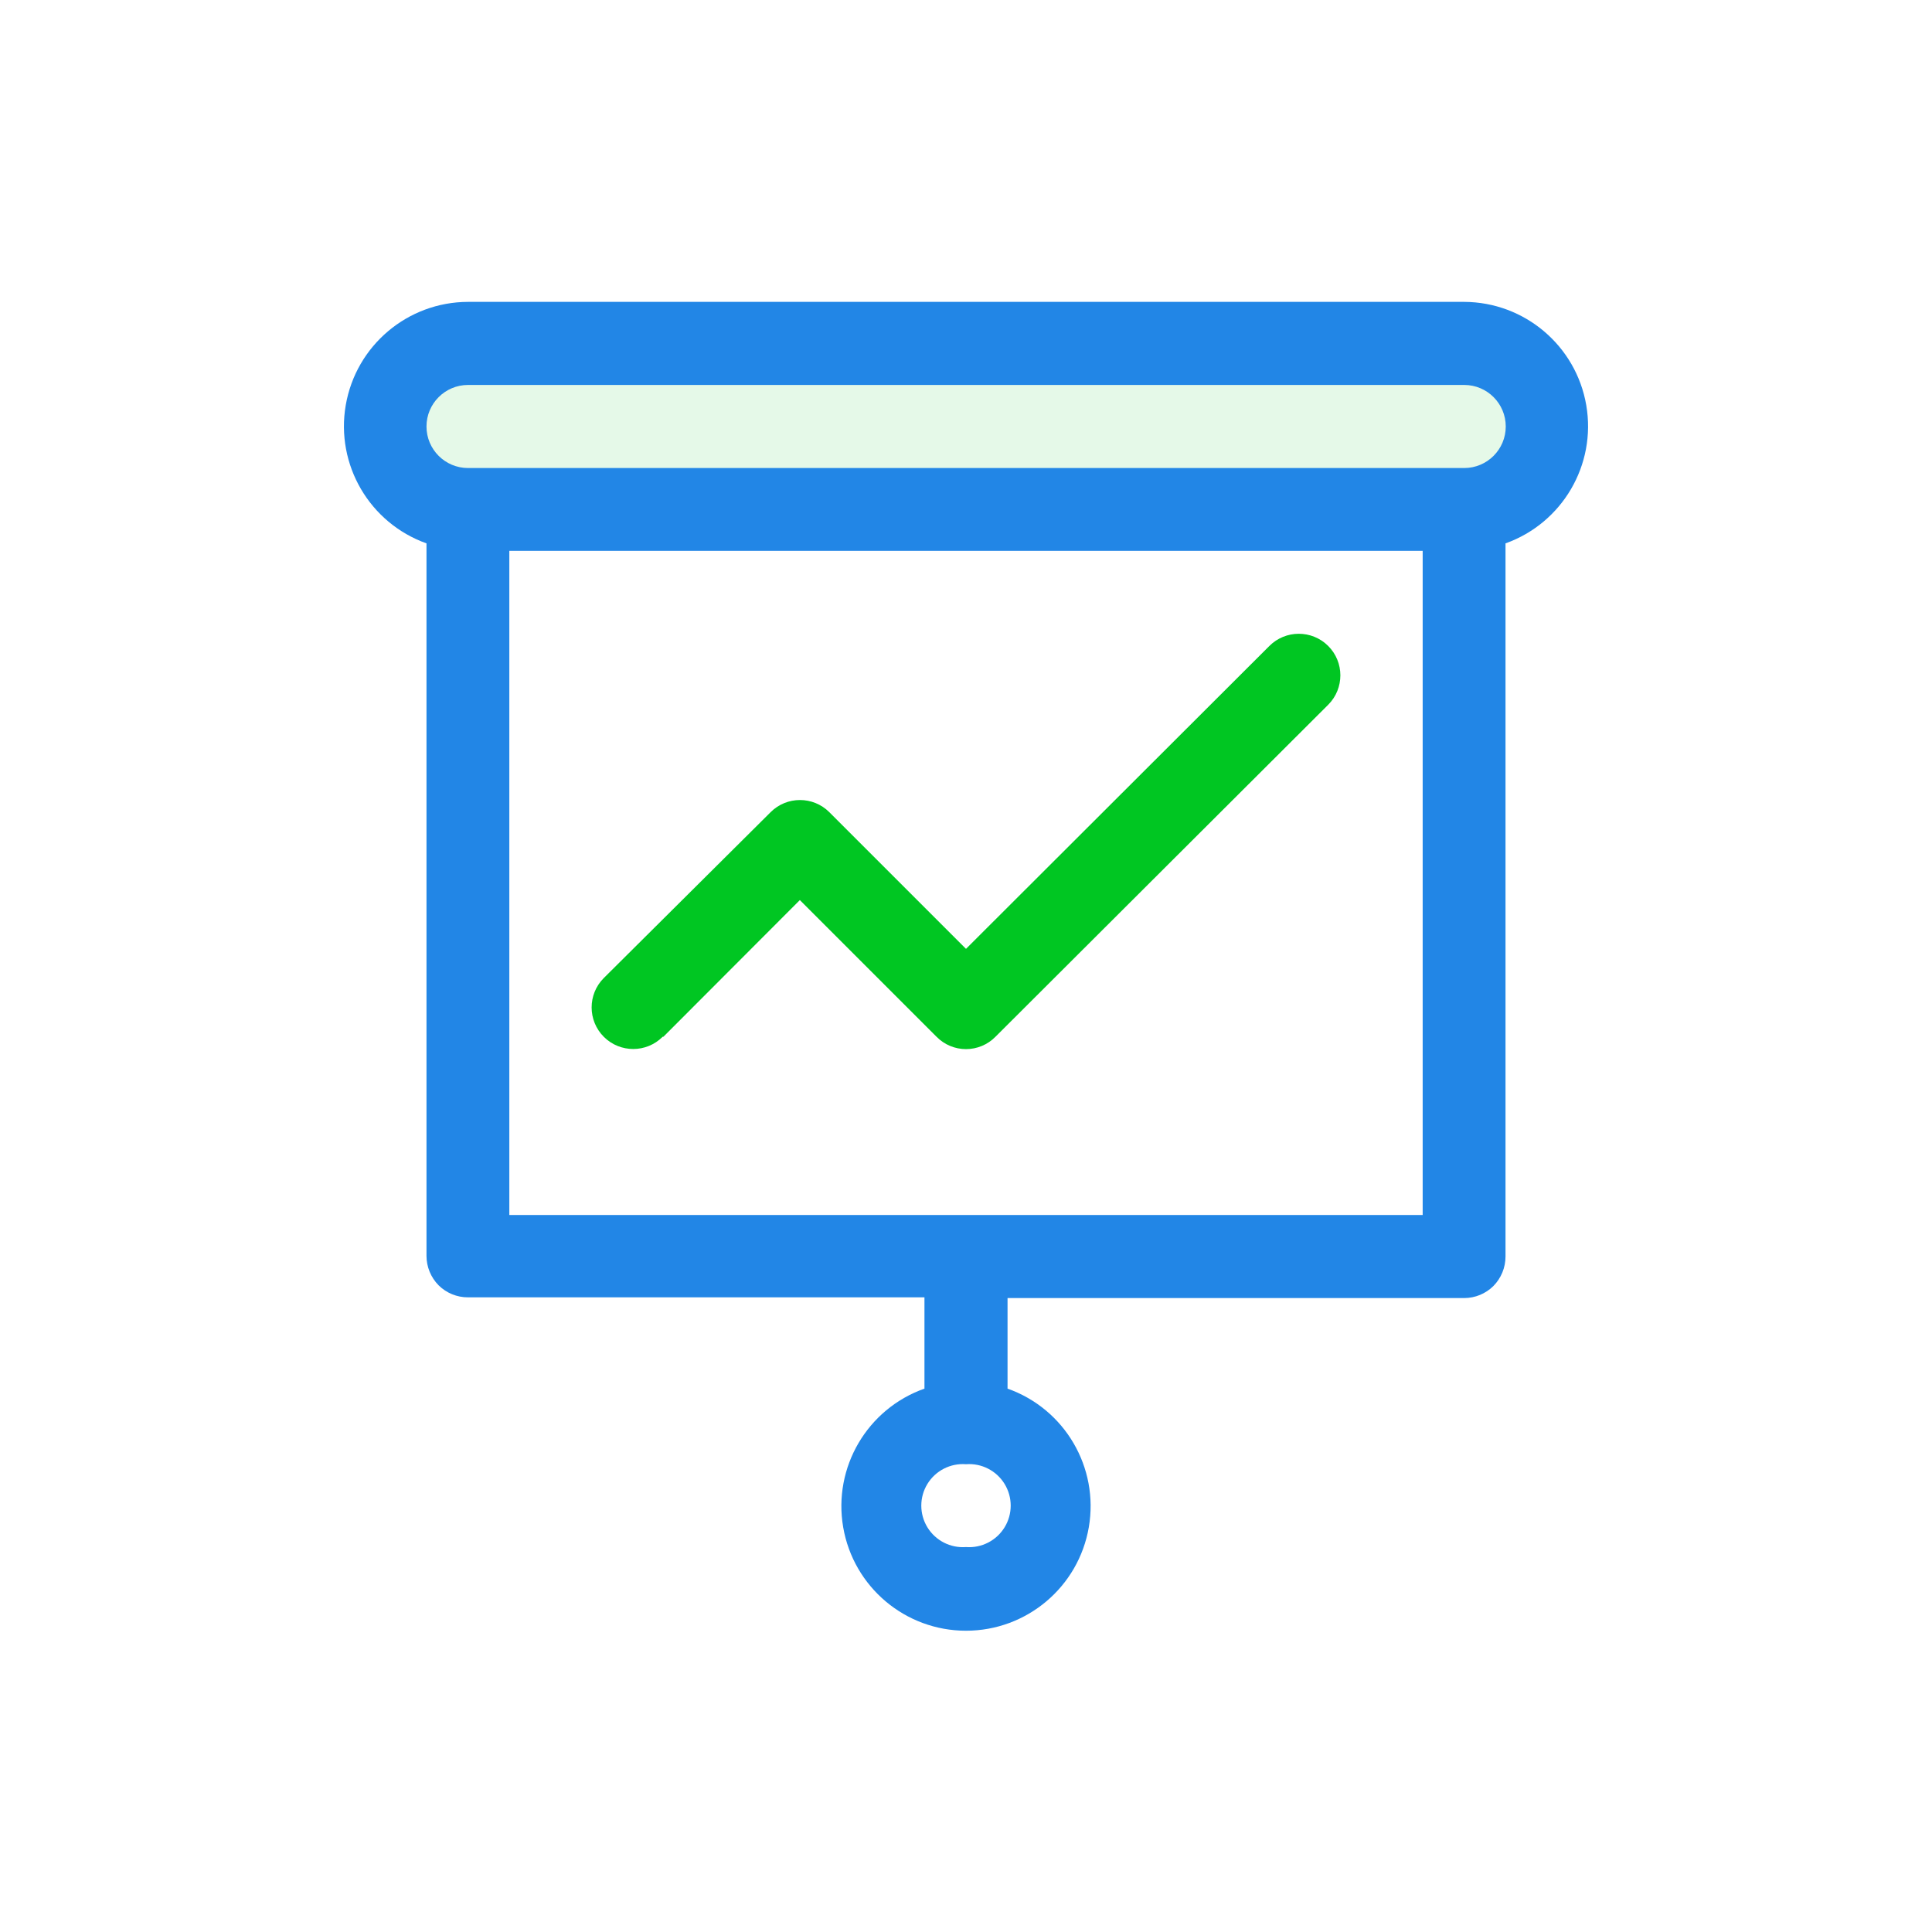
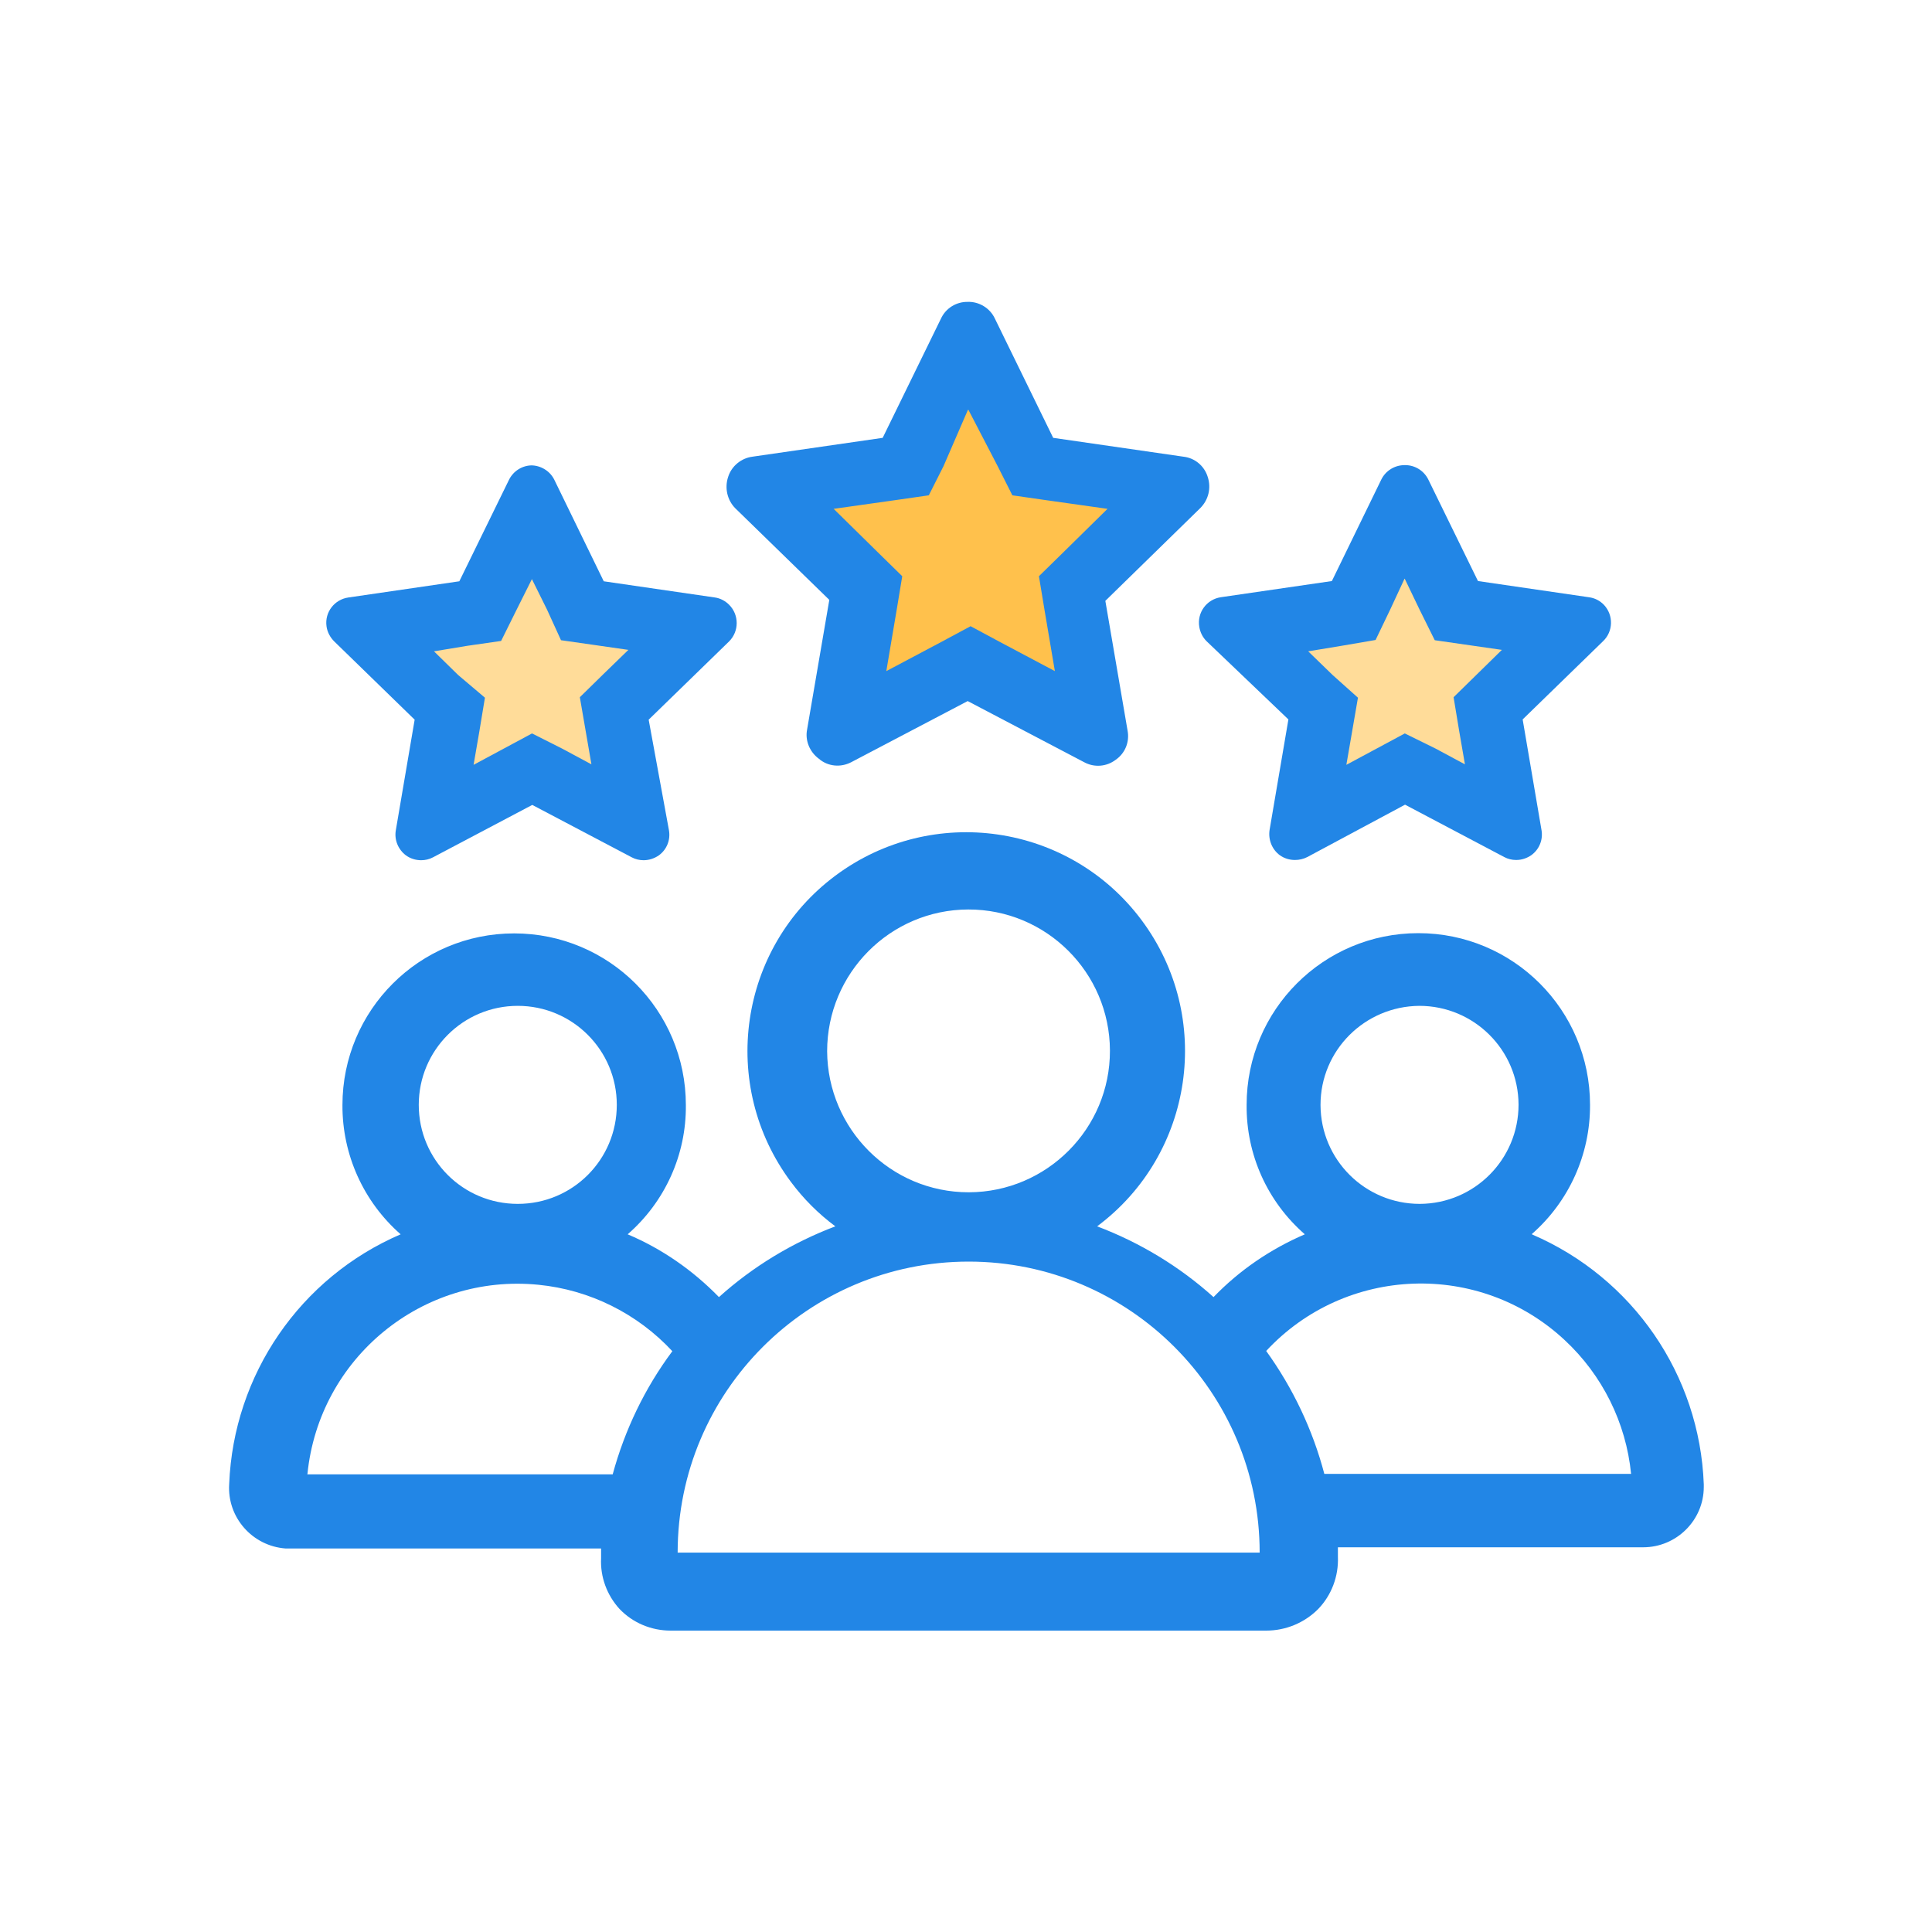
- <svg xmlns="http://www.w3.org/2000/svg" id="Layer_1" data-name="Layer 1" viewBox="0 0 80 80">
-   <defs>
-     <style>.cls-1{fill:#e5f9e8;}.cls-2{fill:#2286e6;}.cls-3{fill:#00c622;}</style>
-   </defs>
-   <path class="cls-1" d="M60.63,21.09H19.38a3.44,3.44,0,1,1,0-6.87H60.63a3.44,3.44,0,0,1,0,6.87Z" />
-   <path class="cls-2" d="M60.63,12.5H19.38a5.15,5.15,0,0,0-1.72,10V52a1.74,1.74,0,0,0,.5,1.22,1.72,1.72,0,0,0,1.22.5h18.9V57.5a5.16,5.16,0,1,0,3.44,0V53.75H60.63a1.72,1.72,0,0,0,1.21-.5,1.74,1.74,0,0,0,.5-1.22V22.5a5.15,5.15,0,0,0-1.71-10ZM40,64.06a1.72,1.72,0,1,1,0-3.43h0a1.72,1.72,0,1,1,0,3.43ZM58.91,50.31H21.09V22.81H58.91Zm1.72-30.93H19.38a1.72,1.72,0,1,1,0-3.44H60.63a1.72,1.72,0,0,1,0,3.44Z" />
-   <path class="cls-3" d="M27.47,42.93l5.65-5.66,5.66,5.66a1.71,1.71,0,0,0,2.44,0L55,29.18a1.72,1.72,0,0,0-2.44-2.43L40,39.29l-5.66-5.66a1.72,1.72,0,0,0-2.43,0L25,40.5a1.72,1.72,0,1,0,2.44,2.43Z" />
+ <svg xmlns="http://www.w3.org/2000/svg" id="Layer_1" viewBox="0 0 80 80">
+   <polygon points="35.7 25.07 35.82 24.38 31.53 20.2 37.45 19.35 40.1 13.94 42.75 19.35 48.65 20.2 44.38 24.38 45.39 30.29 40.1 27.49 34.76 30.3 35.7 25.07" fill="#ffc14c" />
+   <path d="M40.1,16.97l1.21,2.33,.61,1.21,1.39,.2,2.55,.36-1.84,1.81-1,.98,.23,1.39,.43,2.54-2.28-1.21-1.21-.65-1.21,.65-2.28,1.21,.43-2.54,.23-1.39-1-.98-1.84-1.81,2.55-.36,1.39-.2,.61-1.21,1.01-2.33m0-4.47c-.48-.01-.92,.26-1.12,.7l-2.41,4.93-5.39,.78c-.47,.06-.87,.39-1.01,.84-.15,.45-.04,.95,.29,1.29l3.9,3.8-.92,5.37c-.09,.46,.11,.93,.49,1.21,.37,.32,.9,.37,1.34,.14l4.82-2.53,4.82,2.53c.42,.23,.93,.19,1.31-.1,.39-.27,.58-.74,.49-1.21l-.92-5.37,3.93-3.84c.34-.34,.46-.83,.31-1.29-.14-.46-.54-.79-1.01-.84l-5.39-.78-2.41-4.93c-.2-.44-.66-.72-1.14-.7Z" fill="#2286e6" />
+   <polygon points="21.99 31.84 17.73 34.07 18.55 29.34 15.11 25.99 19.87 25.29 21.99 20.95 24.12 25.29 28.88 25.99 25.43 29.34 26.24 34.07 21.99 31.84" fill="#ffdc99" />
+   <path d="M22.02,23.97l.63,1.27,.58,1.27,1.4,.2,1.39,.2-1.01,.98-1,.98,.24,1.39,.24,1.39-1.21-.65-1.25-.63-1.21,.65-1.21,.65,.24-1.39,.23-1.39-1.11-.94-1-.98,1.39-.23,1.39-.2,.63-1.27,.65-1.3m0-4.7c-.4,0-.77,.23-.95,.59l-2.06,4.21-4.59,.67c-.58,.08-.99,.61-.91,1.19,.03,.24,.15,.46,.32,.63l3.33,3.24-.78,4.58c-.07,.4,.1,.8,.42,1.04,.18,.13,.4,.2,.63,.2,.17,0,.34-.04,.49-.12l4.11-2.17,4.12,2.17c.15,.08,.32,.12,.49,.12,.22,0,.44-.07,.63-.2,.33-.24,.49-.64,.42-1.04l-.84-4.58,3.33-3.24c.42-.42,.42-1.1,0-1.52-.16-.16-.37-.27-.59-.3l-4.6-.67-2.05-4.21c-.18-.36-.56-.59-.96-.59h.06Z" fill="#2286e6" />
+   <polygon points="58.21 31.84 53.96 34.07 54.76 29.34 51.32 25.99 56.08 25.29 58.21 20.95 60.33 25.29 65.09 25.99 61.64 29.34 62.46 34.07 58.21 31.84" fill="#ffdc99" />
+   <path d="M58.17,23.97l.61,1.27,.63,1.27,1.39,.2,1.39,.2-1,.98-1,.98,.23,1.39,.24,1.39-1.21-.65-1.28-.63-1.21,.65-1.21,.65,.24-1.39,.24-1.39-1.05-.94-1.01-.98,1.39-.23,1.4-.24,.61-1.27,.59-1.27m0-4.7c-.41,0-.78,.23-.96,.59l-2.05,4.21-4.6,.67c-.59,.09-.99,.64-.89,1.23,.04,.23,.14,.43,.3,.59l3.39,3.24-.78,4.58c-.06,.4,.1,.8,.42,1.04,.18,.13,.4,.2,.63,.2,.18,0,.35-.04,.51-.12l4.05-2.17,4.11,2.17c.15,.08,.32,.12,.49,.12,.23,0,.44-.07,.63-.2,.33-.24,.49-.64,.42-1.04l-.78-4.58,3.33-3.24c.42-.4,.44-1.07,.04-1.5-.17-.18-.39-.29-.63-.32l-4.59-.67-2.06-4.21c-.18-.36-.55-.59-.95-.59Z" fill="#2286e6" />
+   <path d="M63.43,51.1c1.54-1.35,2.42-3.3,2.41-5.35,0-3.93-3.18-7.11-7.11-7.11s-7.11,3.18-7.11,7.11h0c-.02,2.06,.86,4.01,2.41,5.36-1.42,.61-2.71,1.49-3.78,2.6-1.41-1.27-3.05-2.26-4.82-2.93,4.01-2.99,4.83-8.67,1.84-12.68-2.99-4.01-8.67-4.83-12.68-1.84s-4.83,8.67-1.84,12.68c.52,.7,1.14,1.32,1.84,1.84-1.77,.67-3.41,1.66-4.82,2.93-1.08-1.11-2.36-2-3.78-2.6,1.55-1.35,2.43-3.3,2.41-5.35,0-3.93-3.18-7.11-7.11-7.11s-7.11,3.18-7.11,7.11h0c-.01,2.05,.87,4,2.41,5.35-4.16,1.79-6.92,5.81-7.1,10.34-.09,1.38,.96,2.57,2.34,2.67,.12,0,.24,0,.36,0h12.7v.4c-.04,.77,.24,1.53,.76,2.1,.55,.58,1.32,.9,2.12,.9h24.66c.81,0,1.58-.32,2.15-.89,.56-.58,.85-1.36,.82-2.16v-.4h12.64c1.38,0,2.51-1.12,2.51-2.5,0-.04,0-.07,0-.11-.17-4.53-2.94-8.55-7.1-10.34Zm-4.66-9.45c2.26,0,4.1,1.82,4.11,4.09,0,2.26-1.82,4.1-4.09,4.11-2.26,0-4.1-1.82-4.11-4.09,0,0,0,0,0-.01,0-2.26,1.83-4.08,4.09-4.1Zm-24.52,1.88c0-3.23,2.61-5.86,5.84-5.87s5.86,2.61,5.87,5.84-2.61,5.86-5.84,5.87c0,0,0,0-.01,0-3.23,0-5.84-2.62-5.86-5.84Zm-12.81-1.88c2.26,0,4.1,1.83,4.1,4.1s-1.83,4.1-4.1,4.1-4.1-1.83-4.1-4.1h0c0-2.26,1.83-4.1,4.1-4.1Zm-8.71,19.39c.48-4.81,4.76-8.32,9.57-7.84,2.12,.21,4.09,1.19,5.54,2.75-1.14,1.53-1.97,3.26-2.47,5.1H12.72Zm15.33,3.25c0-6.66,5.4-12.05,12.05-12.05s12.05,5.4,12.05,12.05H28.05Zm26.78-3.25c-.48-1.83-1.3-3.56-2.41-5.1,3.29-3.54,8.83-3.74,12.36-.45,1.56,1.45,2.54,3.42,2.75,5.54h-12.7Z" fill="#2286e6" />
</svg>
